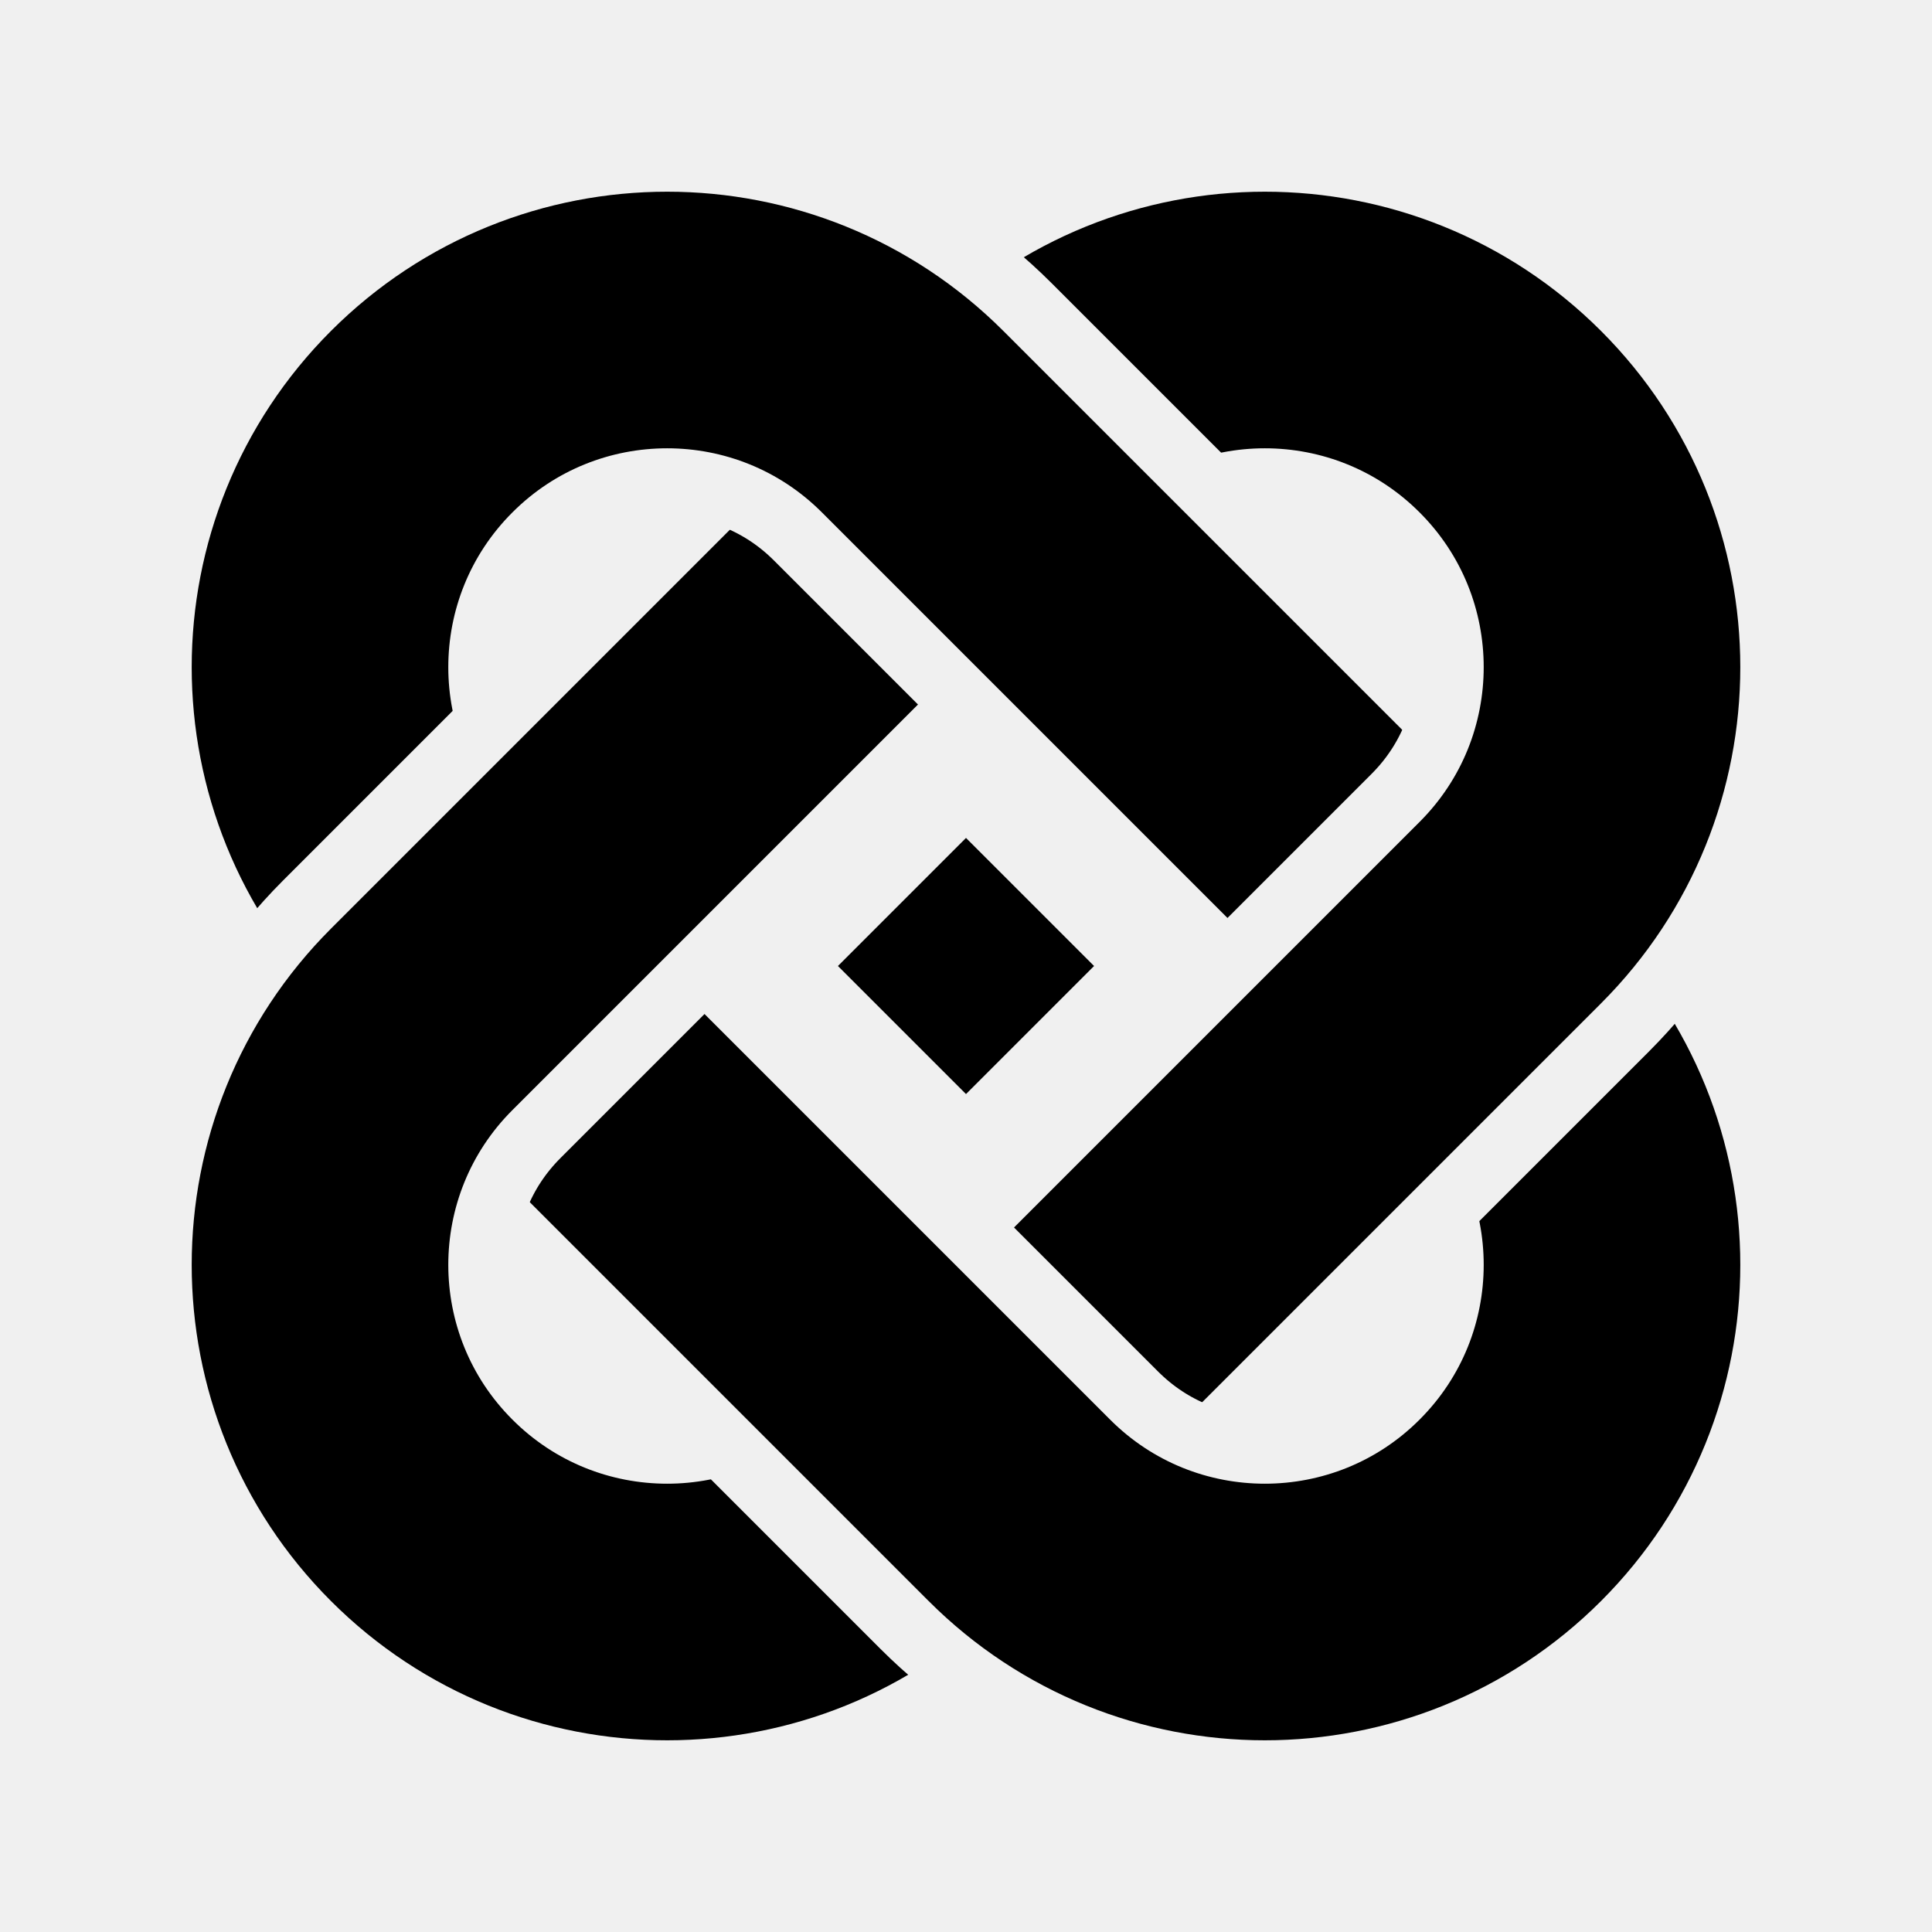
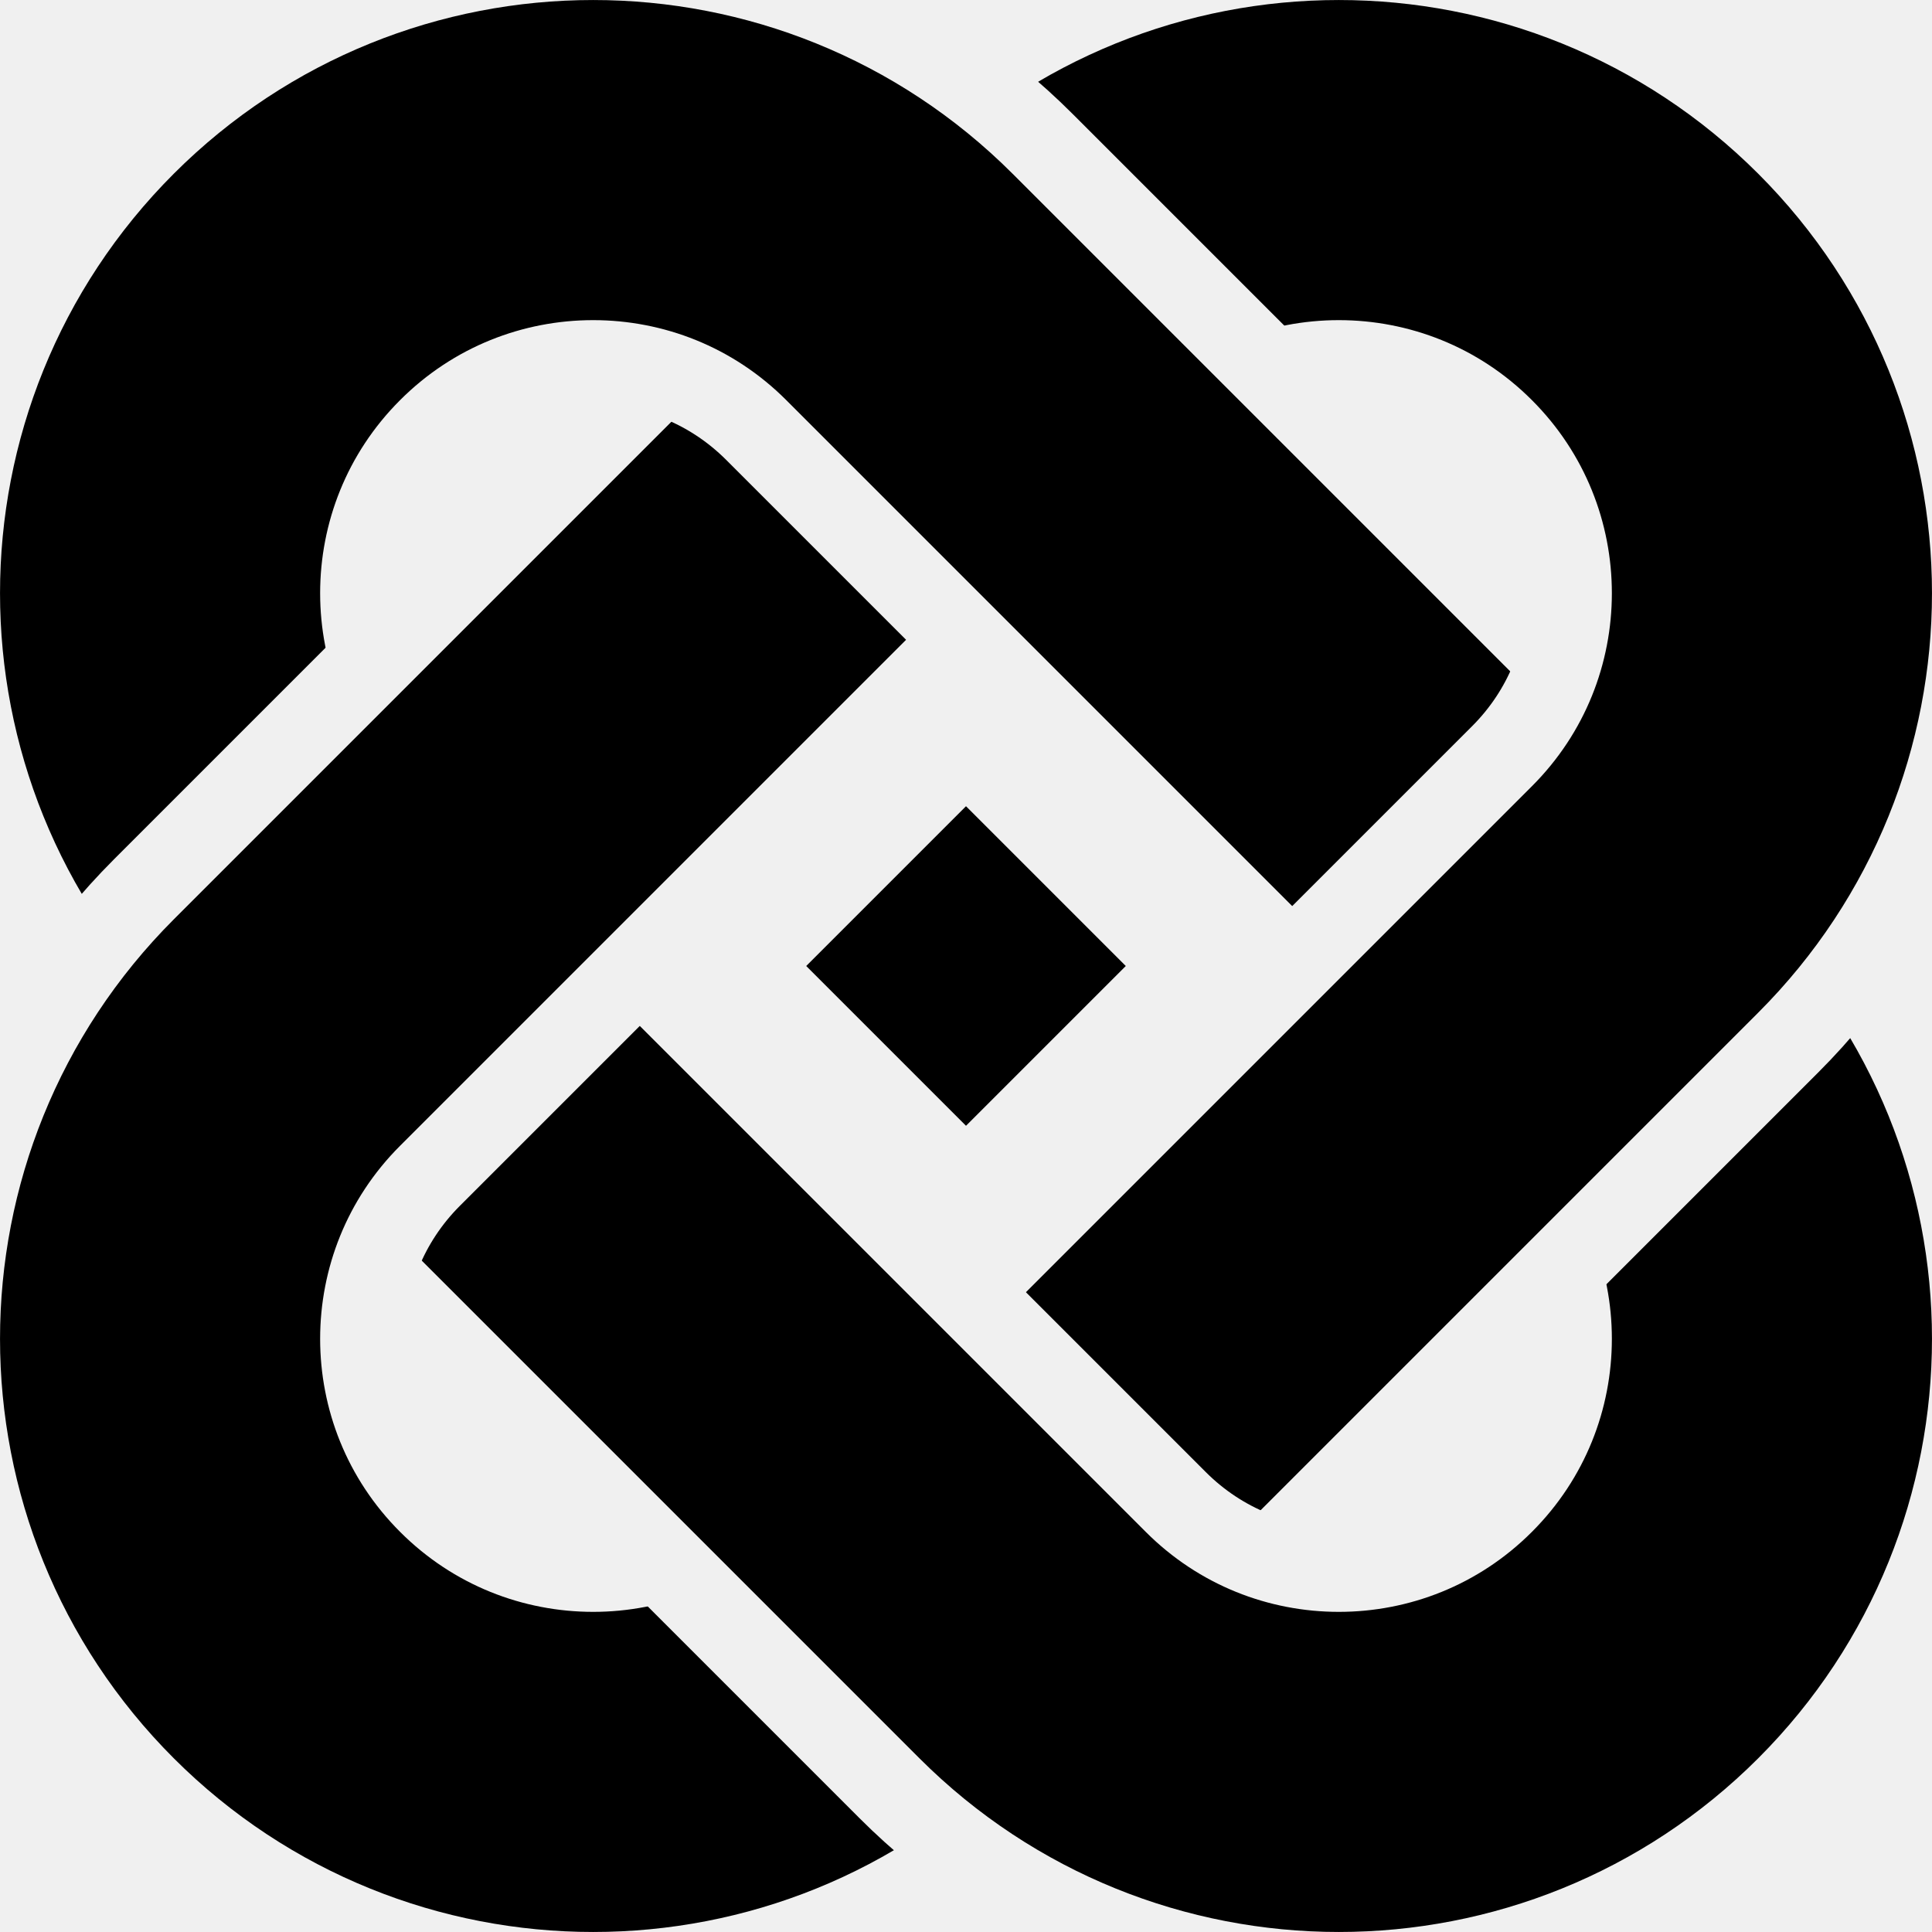
- <svg xmlns="http://www.w3.org/2000/svg" viewBox="0 0 256 256" width="256" height="256" fill="none">
+ <svg xmlns="http://www.w3.org/2000/svg" viewBox="25.4 25.4 205.2 205.2" width="256" height="256" fill="none">
  <defs>
    <clipPath id="kH0">
      <circle cx="174.0" cy="82.0" r="39.0" />
    </clipPath>
    <clipPath id="kH1">
      <circle cx="82.0" cy="174.0" r="39.0" />
    </clipPath>
    <mask id="kH" maskUnits="userSpaceOnUse" x="0" y="0" width="256" height="256">
      <rect width="256" height="256" fill="#fff" />
      <rect x="82.0" y="26.0" width="92" height="204" rx="46.0" stroke="#000" stroke-width="52" fill="none" clip-path="url(#kH0)" />
      <rect x="82.0" y="26.0" width="92" height="204" rx="46.0" stroke="#000" stroke-width="52" fill="none" clip-path="url(#kH1)" />
    </mask>
    <clipPath id="kV0">
      <circle cx="82.0" cy="82.0" r="39.0" />
    </clipPath>
    <clipPath id="kV1">
      <circle cx="174.0" cy="174.0" r="39.0" />
    </clipPath>
    <mask id="kV" maskUnits="userSpaceOnUse" x="0" y="0" width="256" height="256">
      <rect width="256" height="256" fill="#fff" />
      <rect x="26.0" y="82.0" width="204" height="92" rx="46.0" stroke="#000" stroke-width="52" fill="none" clip-path="url(#kV0)" />
      <rect x="26.0" y="82.0" width="204" height="92" rx="46.0" stroke="#000" stroke-width="52" fill="none" clip-path="url(#kV1)" />
    </mask>
  </defs>
  <g transform="rotate(45 128 128)">
    <rect x="26.0" y="82.0" width="204" height="92" rx="46.0" stroke="#000000" stroke-width="34" mask="url(#kH)" />
    <rect x="82.0" y="26.0" width="92" height="204" rx="46.0" stroke="#000000" stroke-width="34" mask="url(#kV)" />
    <rect x="116" y="116" width="24" height="24" fill="#000000" />
  </g>
</svg>
